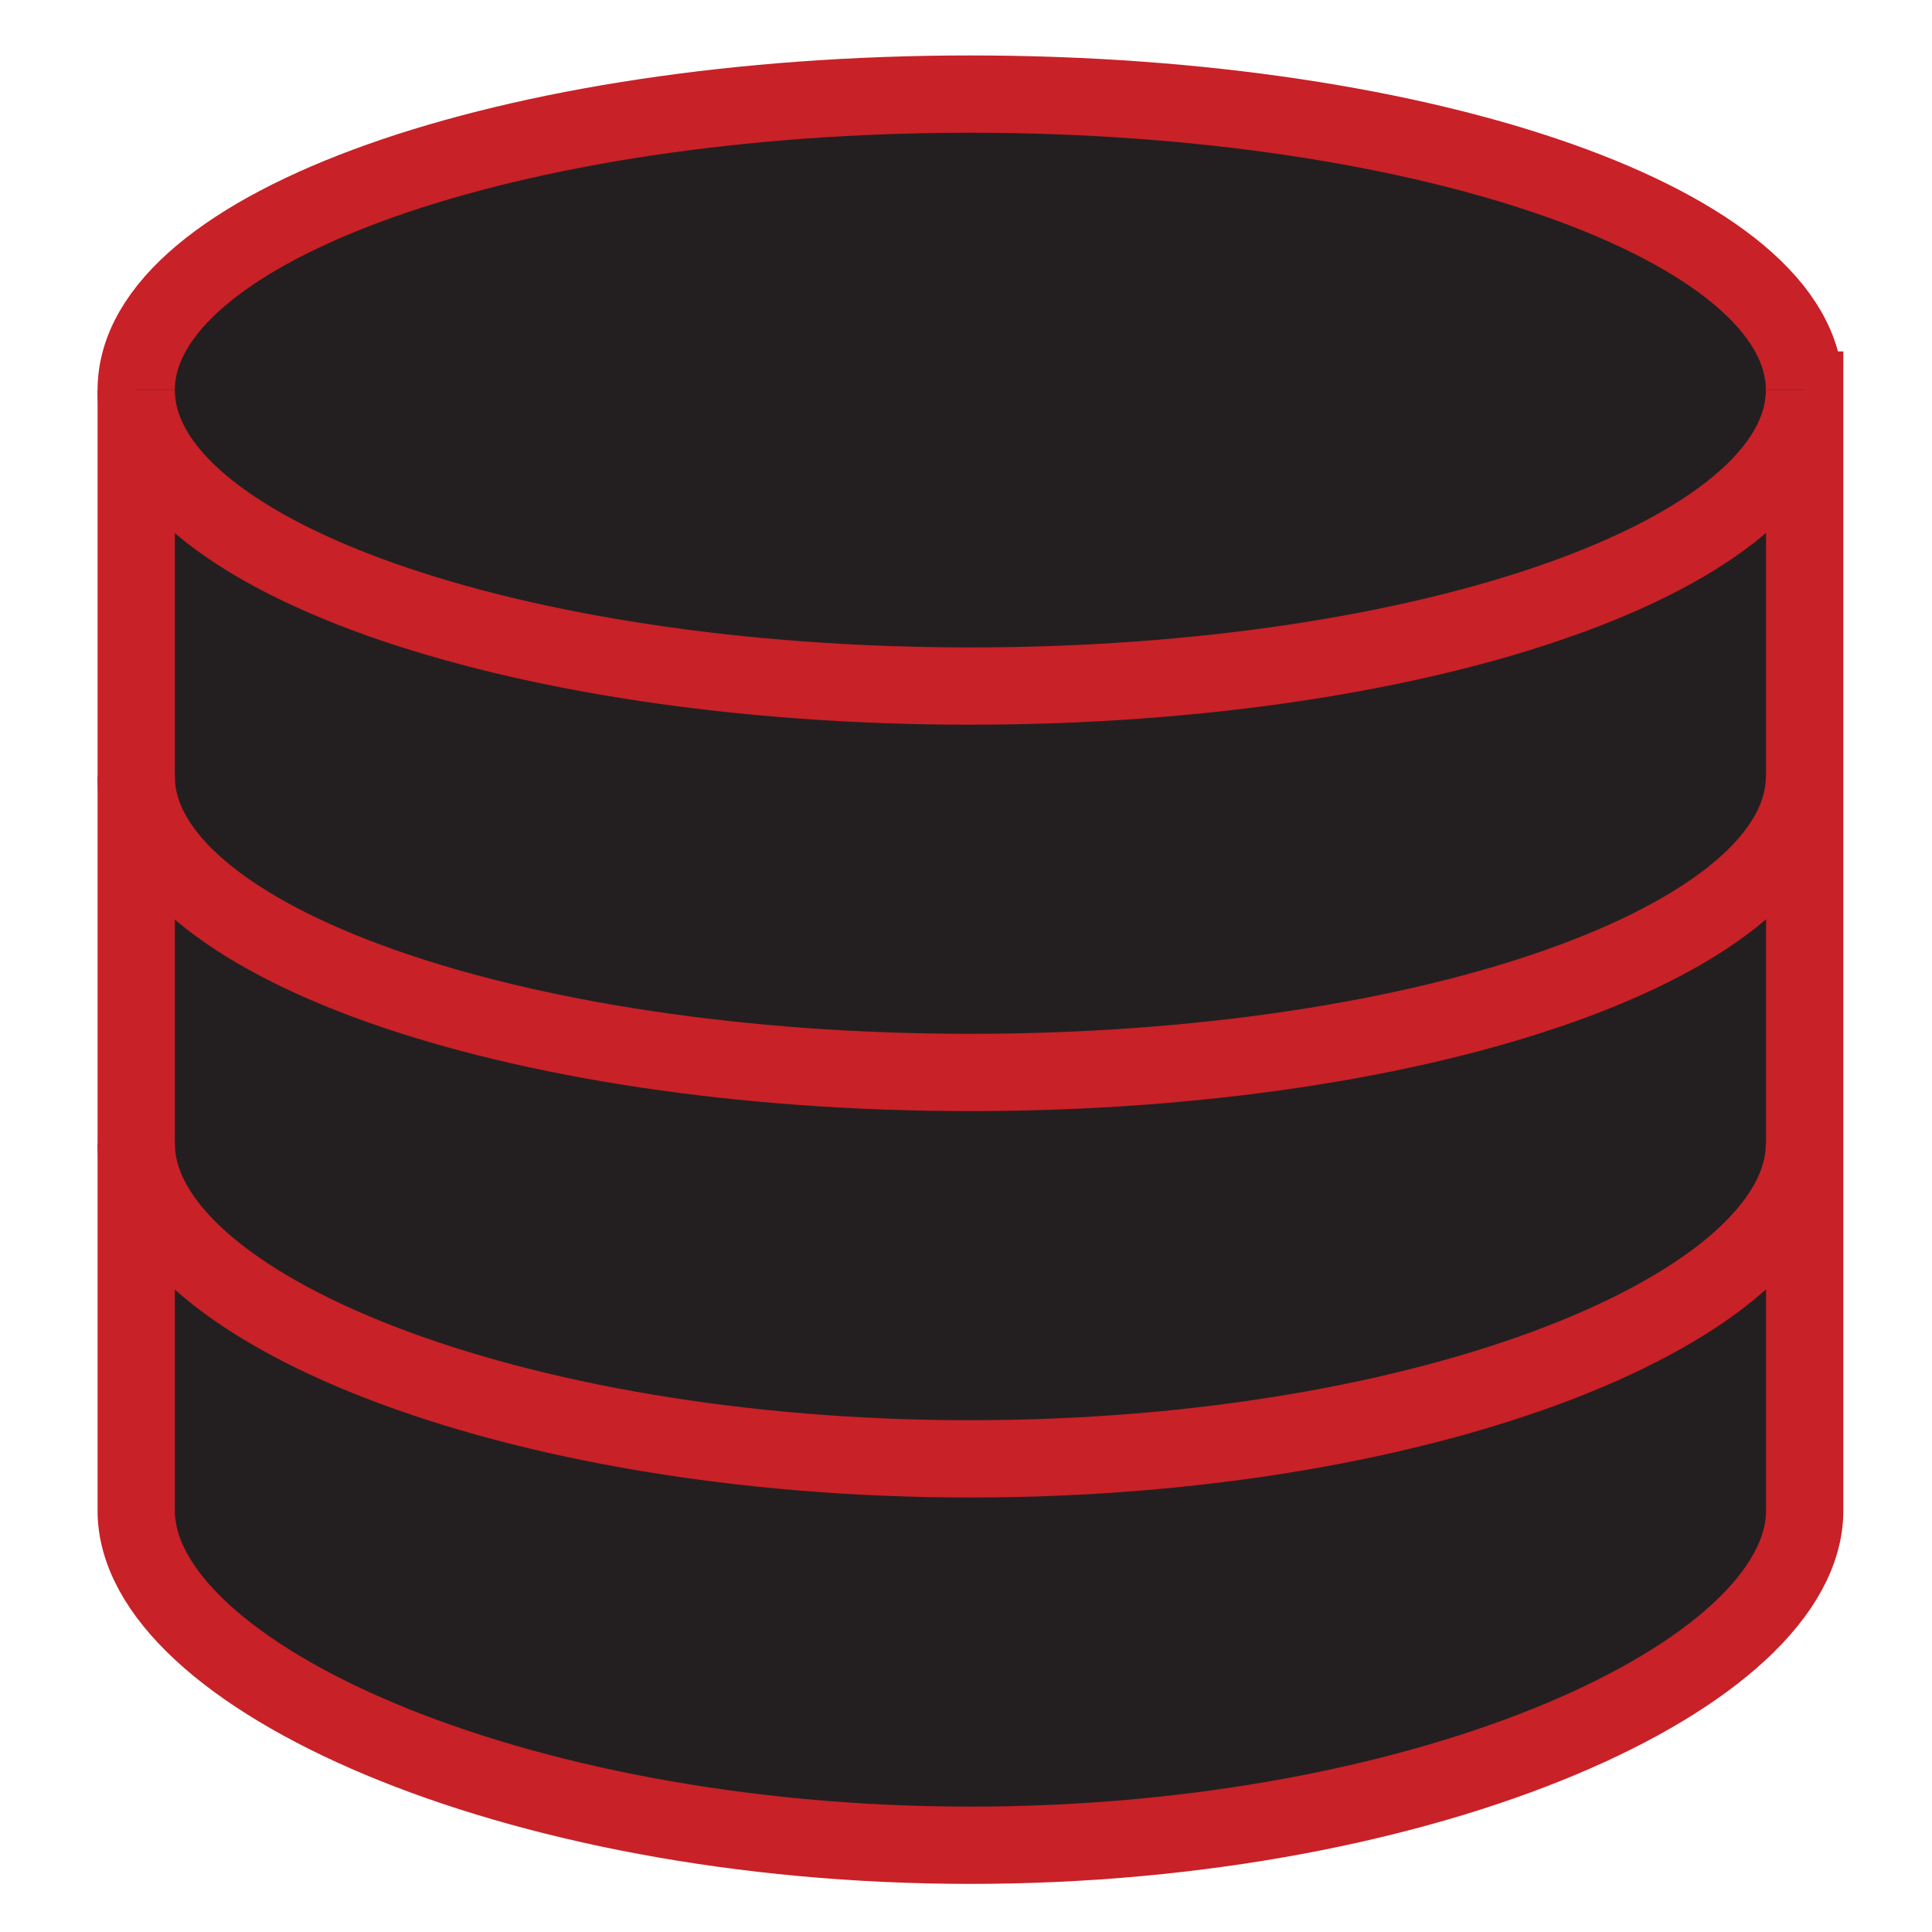
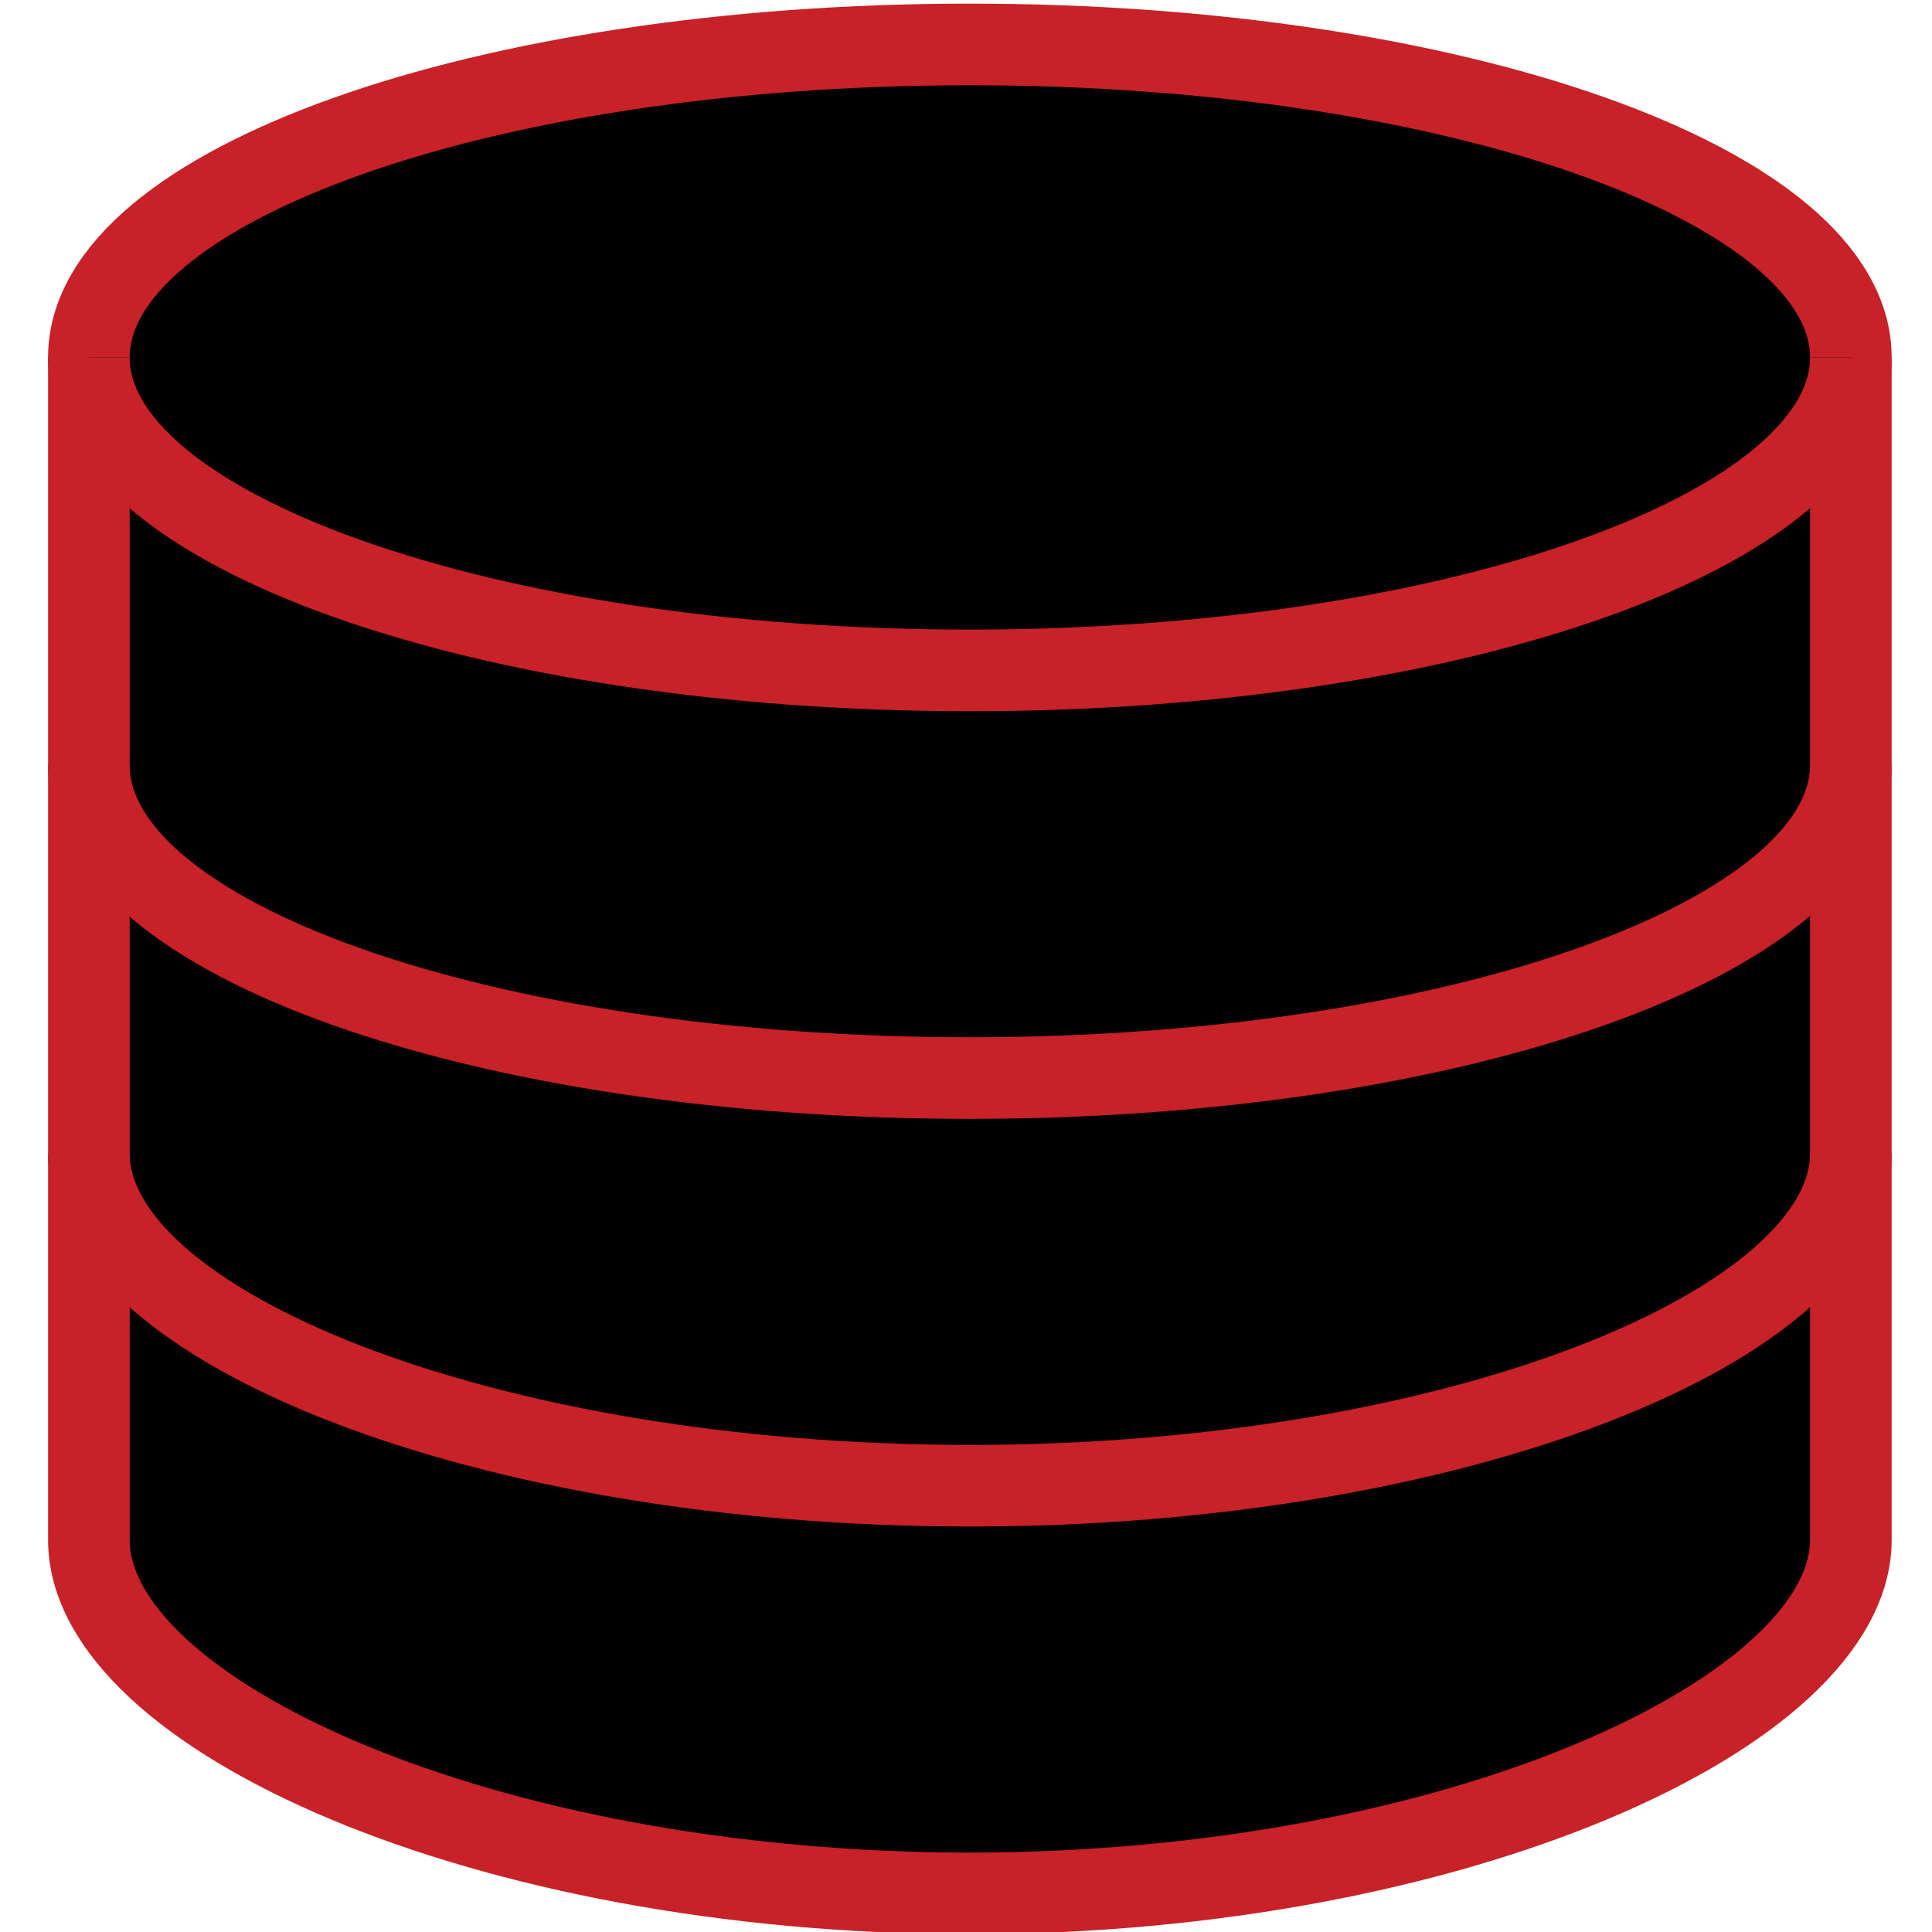
- <svg xmlns="http://www.w3.org/2000/svg" id="Layer_1" version="1.1" viewBox="0 0 100 100">
-   <defs>
-     <style>
-       .st0 {
-         fill: none;
-       }
- 
-       .st0, .st1 {
-         stroke: #c82127;
-         stroke-miterlimit: 10;
-         stroke-width: 4px;
-       }
- 
-       .st1 {
-         fill: #231f20;
-       }
-     </style>
-   </defs>
-   <path class="st1" d="M93.4,20.19c0-8.46-19.33-15.32-43.18-15.32S7.05,11.73,7.05,20.19v58c0,8.46,19.33,17.32,43.18,17.32s43.18-8.86,43.18-17.32V20.19Z" />
-   <path class="st1" d="M93.4,20.19c0,8.46-19.33,15.32-43.18,15.32S7.05,28.65,7.05,20.19" />
-   <path class="st0" d="M93.4,40.19c0,8.46-19.33,15.32-43.18,15.32S7.05,48.65,7.05,40.19" />
-   <path class="st0" d="M93.4,59.19c0,8.46-19.33,16.32-43.18,16.32S7.05,67.65,7.05,59.19" />
+ <svg xmlns="http://www.w3.org/2000/svg" version="1.1" id="Layer_1" x="0px" y="0px" viewBox="0 0 100 100" style="enable-background:new 0 0 100 100;" xml:space="preserve">
+   <style type="text/css">
+ 	.st0{stroke:#C82127;stroke-width:4.224;stroke-miterlimit:10;}
+ 	.st1{fill:none;stroke:#C82127;stroke-width:4.224;stroke-miterlimit:10;}
+ </style>
+   <path class="st0" d="M95.8,18.5c0-8.9-20.4-16.2-45.6-16.2S4.6,9.6,4.6,18.5v61.2C4.6,88.7,25,98,50.2,98s45.6-9.4,45.6-18.3  L95.8,18.5L95.8,18.5z" />
+   <path class="st0" d="M95.8,18.5c0,8.9-20.4,16.2-45.6,16.2S4.6,27.4,4.6,18.5" />
+   <path class="st1" d="M95.8,39.6c0,8.9-20.4,16.2-45.6,16.2S4.6,48.6,4.6,39.6" />
+   <path class="st1" d="M95.8,59.7c0,8.9-20.4,17.2-45.6,17.2S4.6,68.6,4.6,59.7" />
</svg>
